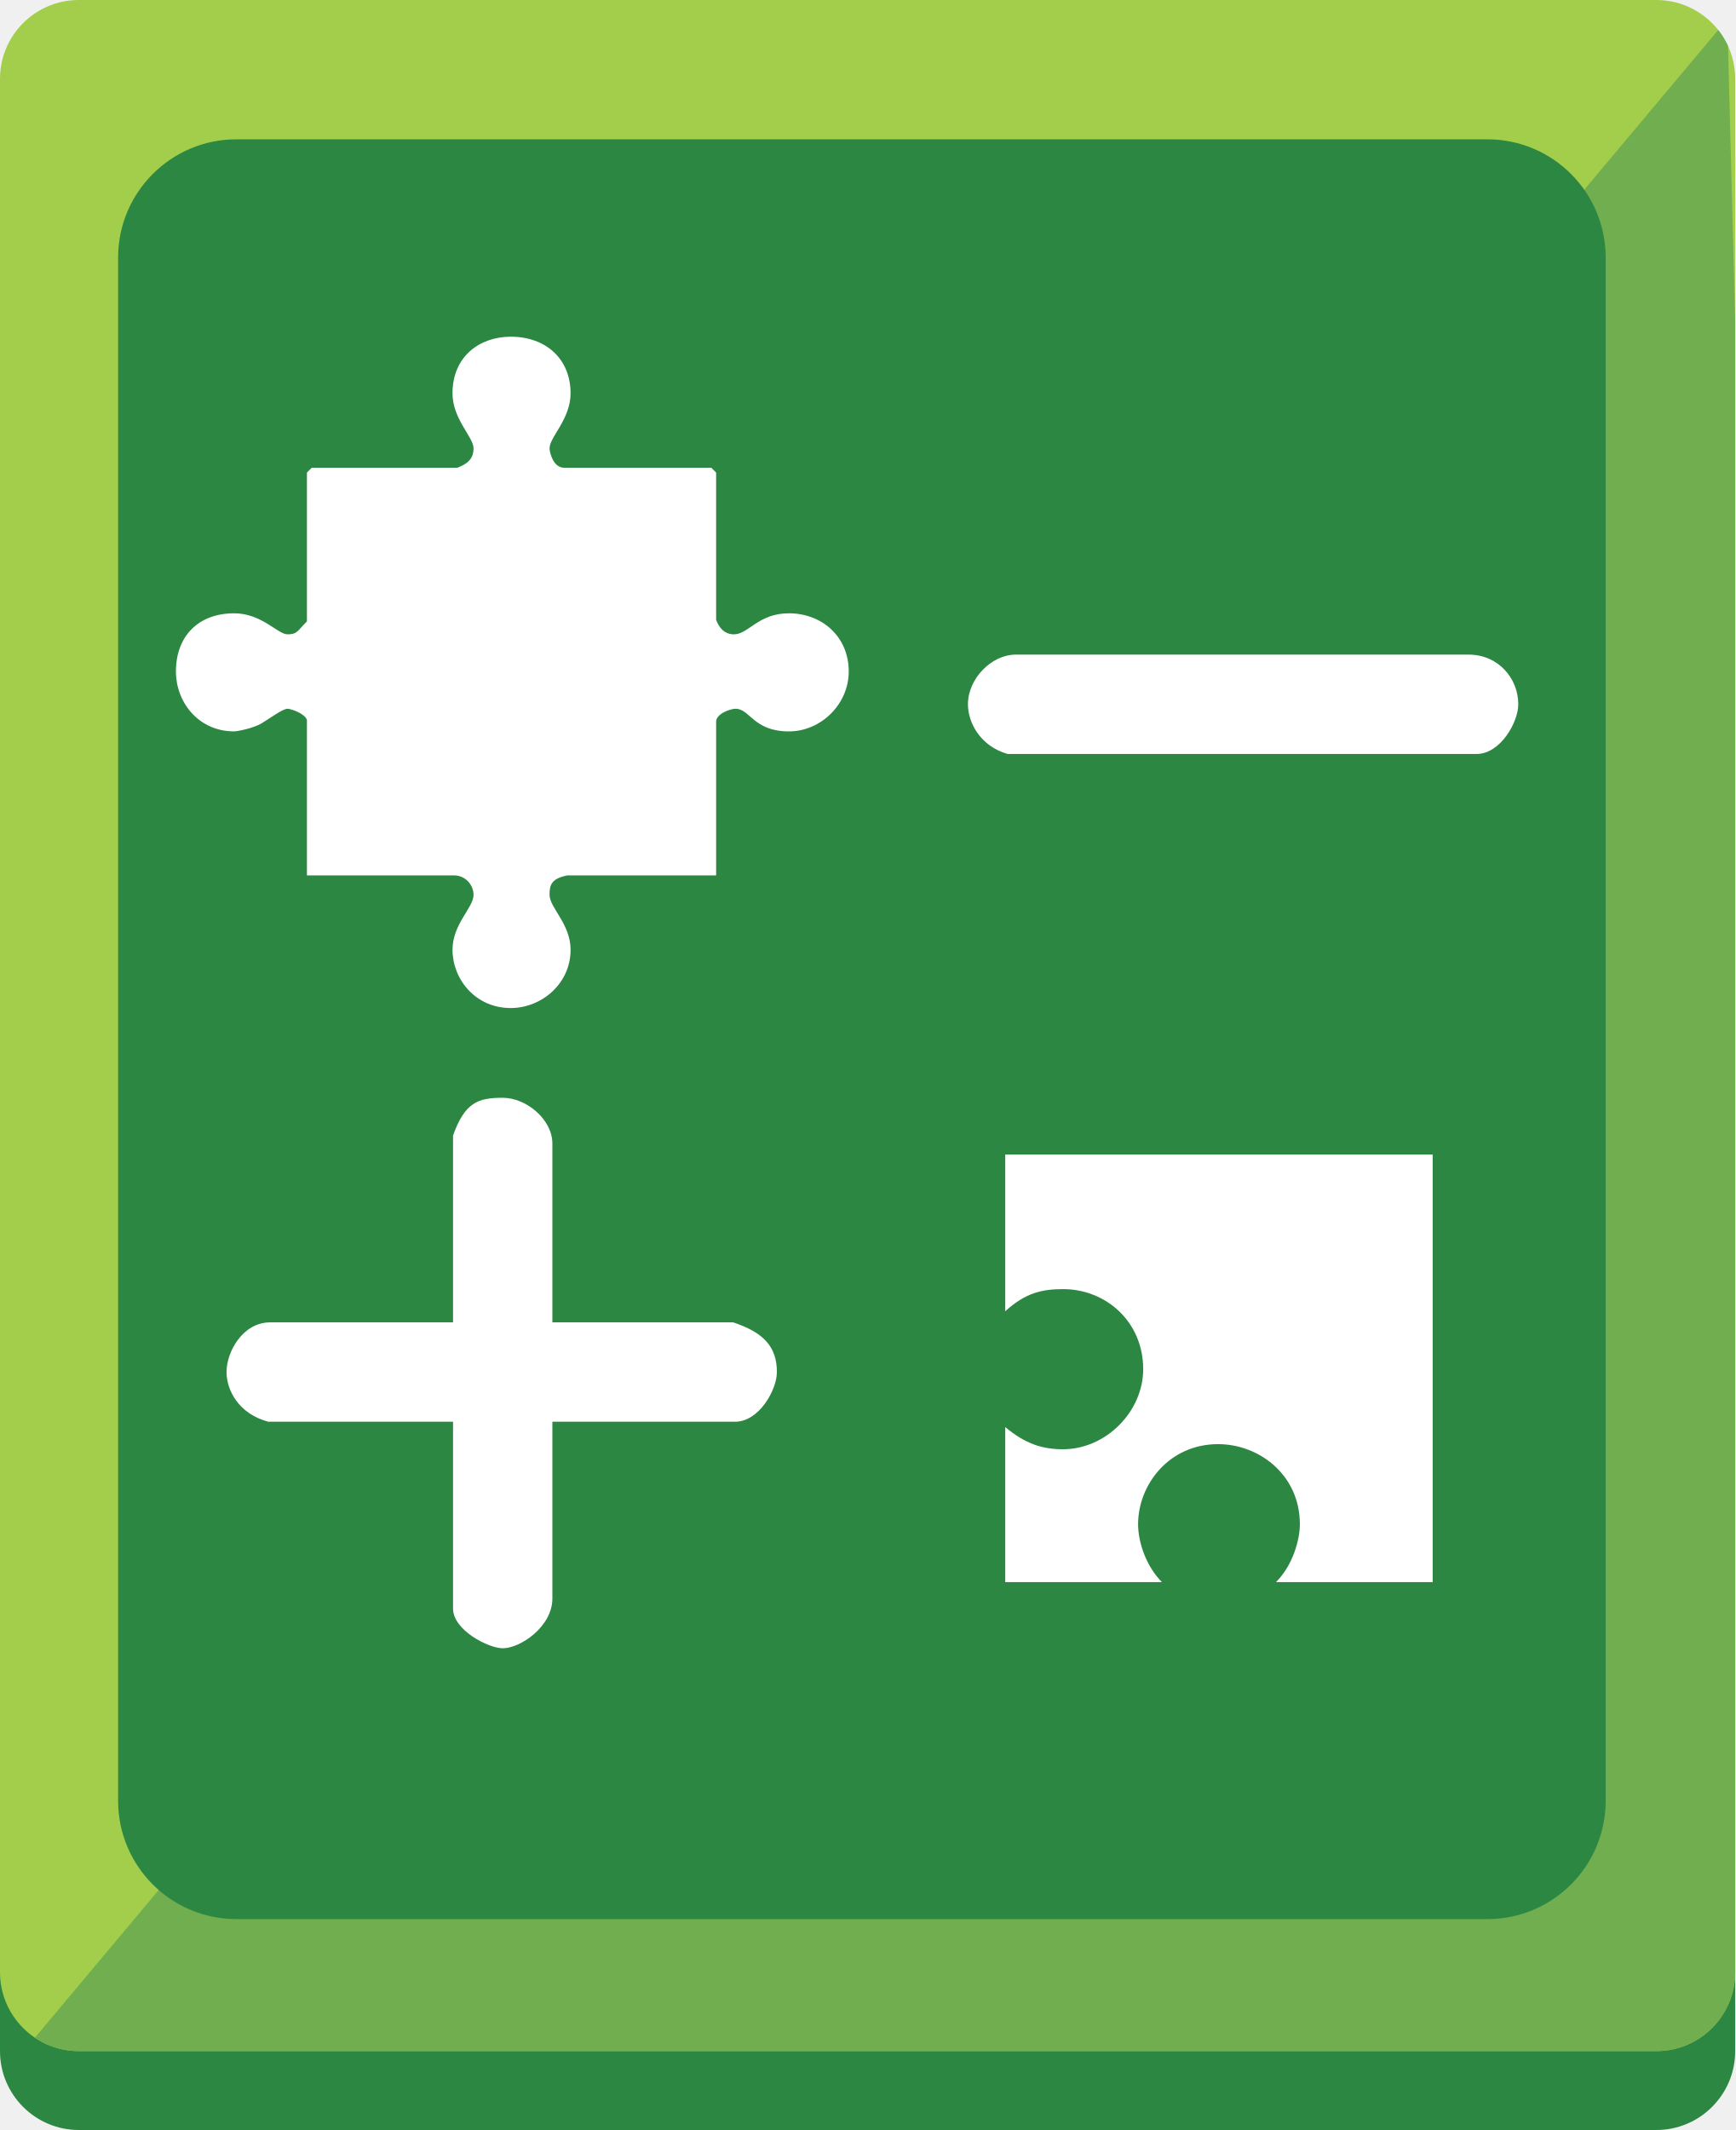
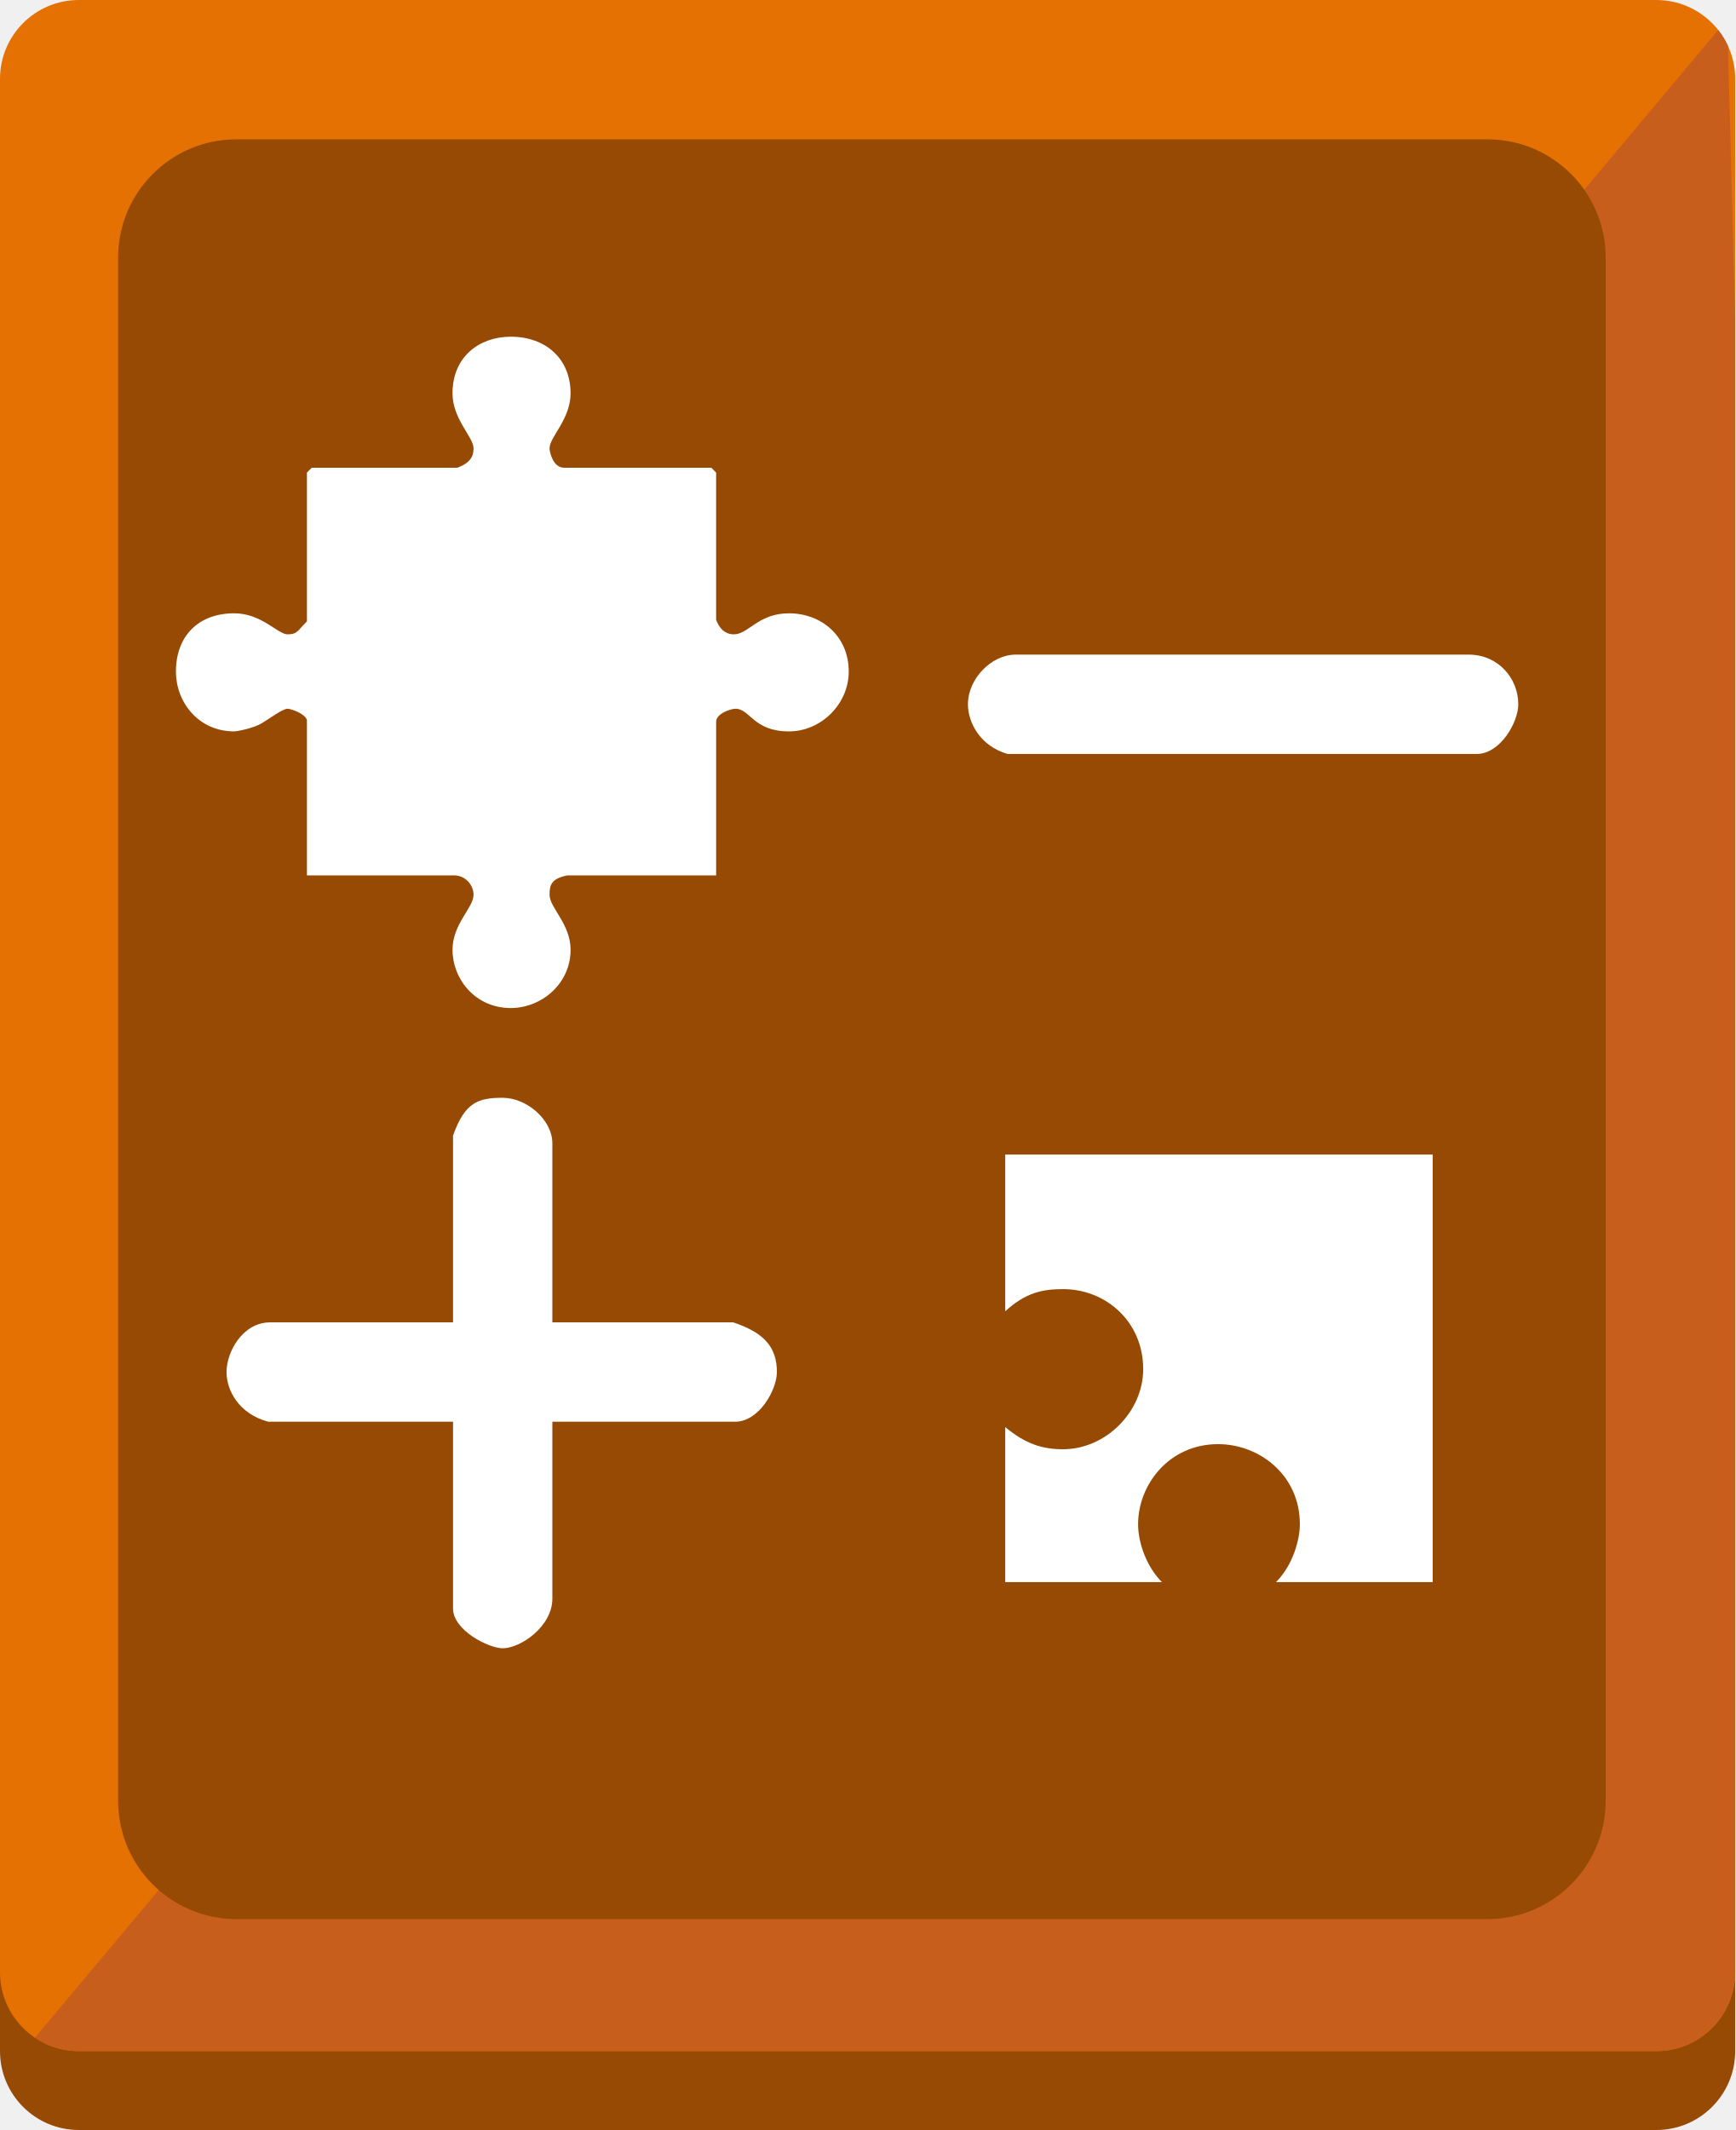
<svg xmlns="http://www.w3.org/2000/svg" xmlns:xlink="http://www.w3.org/1999/xlink" version="1.1" id="Layer_1" x="0px" y="0px" width="220px" height="270px" viewBox="0 0 220 270" enable-background="new 0 0 220 270" xml:space="preserve">
  <g>
    <g>
-       <path fill="#2C8743" d="M220,260c0,5.521-4.479,10-10,10H10c-5.523,0-10-4.479-10-10V20c0-5.523,4.477-10,10-10h200    c5.521,0,10,4.477,10,10V260z" />
-       <path fill="#A2CE4B" d="M220,250c0,5.521-4.479,10-10,10H10c-5.523,0-10-4.479-10-10V10C0,4.477,4.477,0,10,0h200    c5.521,0,10,4.477,10,10V250z" />
+       <path fill=" #964a03" d="M220,260c0,5.521-4.479,10-10,10H10c-5.523,0-10-4.479-10-10V20c0-5.523,4.477-10,10-10h200    c5.521,0,10,4.477,10,10V260z" />
+       <path fill="#E57102" d="M220,250c0,5.521-4.479,10-10,10H10c-5.523,0-10-4.479-10-10V10C0,4.477,4.477,0,10,0h200    c5.521,0,10,4.477,10,10V250z" />
      <g>
        <defs>
          <path id="SVGID_1_" d="M220,250c0,5.521-4.479,10-10,10H10c-5.523,0-10-4.479-10-10V10C0,4.477,4.477,0,10,0h200      c5.521,0,10,4.477,10,10V250z" />
        </defs>
        <clipPath id="SVGID_2_">
          <use xlink:href="#SVGID_1_" overflow="visible" />
        </clipPath>
-         <polygon clip-path="url(#SVGID_2_)" fill="#70AE4F" points="219,2.428 3,260 225.75,260    " />
+         <polygon clip-path="url(#SVGID_2_)" fill="#C85E1C" points="219,2.428 3,260 225.75,260    " />
      </g>
    </g>
-     <path fill-rule="evenodd" clip-rule="evenodd" fill="#2C8743" d="M203.581,228.267c0,8.284-6.716,15-15,15H29.975   c-8.284,0-15-6.716-15-15V32.661c0-8.284,6.716-15,15-15h158.606c8.284,0,15,6.716,15,15V228.267z" />
+     <path fill-rule="evenodd" clip-rule="evenodd" fill=" #964a03" d="M203.581,228.267c0,8.284-6.716,15-15,15H29.975   c-8.284,0-15-6.716-15-15V32.661c0-8.284,6.716-15,15-15h158.606c8.284,0,15,6.716,15,15V228.267z" />
  </g>
  <path fill="#FFFFFF" d="M70.034,144.95v22.673h22.924c3.778,1.259,5.542,3.021,5.542,6.297c0,2.268-2.268,6.298-5.291,6.298H70.034  v22.421c0,3.526-4.029,6.297-6.298,6.297c-1.764,0-6.297-2.268-6.297-5.037v-23.681H34.011c-3.778-1.008-5.29-4.03-5.29-6.298  c0-2.52,2.016-6.297,5.543-6.297h23.176v-23.68c1.511-4.282,3.273-4.787,6.297-4.787C66.761,139.156,70.034,141.927,70.034,144.95z   M186.203,82.98c3.777,0,6.297,3.022,6.297,6.297c0,2.268-2.268,6.298-5.291,6.298H127.76c-3.525-1.007-5.037-4.03-5.037-6.298  c0-3.274,3.021-6.297,6.045-6.297H186.203z M72.342,49.857c0,3.281-2.666,5.536-2.666,6.972c0,0.41,0.41,2.46,1.845,2.46h18.66  l0.615,0.615v18.66c0.615,1.64,1.64,1.845,2.256,1.845c1.845,0,3.076-2.666,6.972-2.666c4.101,0,7.586,2.871,7.586,7.382  c0,4.101-3.486,7.587-7.586,7.587c-4.512,0-4.921-2.871-6.767-2.871c-0.615,0-2.46,0.615-2.46,1.64v19.484H71.932  c-2.05,0.41-2.255,1.23-2.255,2.46c0,1.641,2.666,3.691,2.666,6.972c0,4.306-3.691,7.382-7.587,7.382  c-4.511,0-7.382-3.691-7.382-7.382c0-3.281,2.666-5.331,2.666-6.972c0-1.23-1.025-2.46-2.461-2.46H38.915V91.277  c-0.205-0.82-2.05-1.435-2.46-1.435c-0.615,0-2.255,1.23-3.281,1.845s-3.076,1.025-3.486,1.025c-4.511,0-7.382-3.691-7.382-7.587  c0-4.511,2.871-7.382,7.382-7.382c3.486,0,5.536,2.666,6.767,2.666s1.23-0.41,2.46-1.64V59.905l0.615-0.615h18.458  c1.641-0.615,2.051-1.435,2.051-2.46c0-1.436-2.666-3.691-2.666-6.972c0-4.716,3.486-7.177,7.382-7.177  C69.266,42.681,72.342,45.551,72.342,49.857z M181.646,146.354v54.193h-19.862c2.159-2.159,3.022-5.397,3.022-7.34  c0-6.261-5.181-10.147-10.363-10.147c-6.261,0-10.147,5.182-10.147,10.147c0,2.375,1.08,5.397,3.022,7.34h-19.866v-19.65  c2.591,2.163,4.75,2.811,7.34,2.811c5.397,0,10.151-4.754,10.151-10.151c0-6.045-4.754-10.147-10.151-10.147  c-2.591,0-4.75,0.432-7.34,2.807v-19.862H181.646z" />
</svg>
